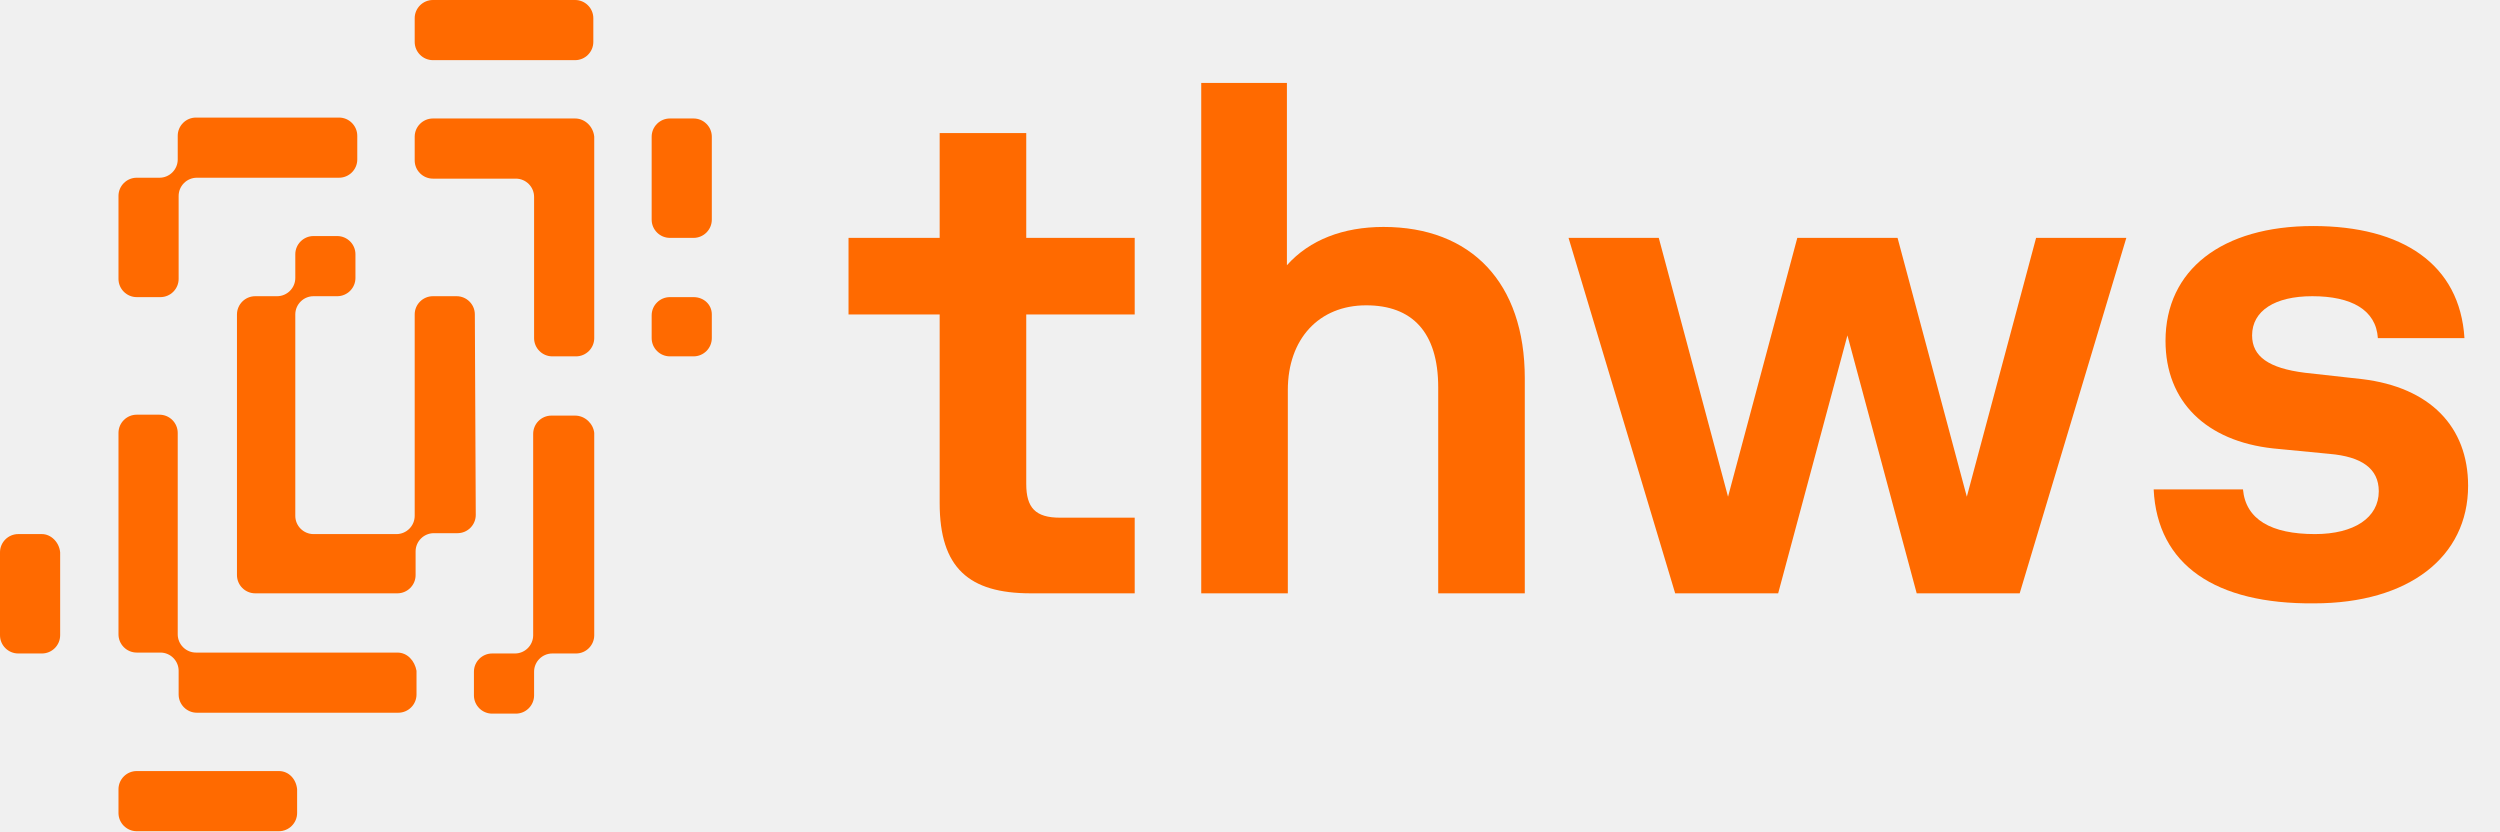
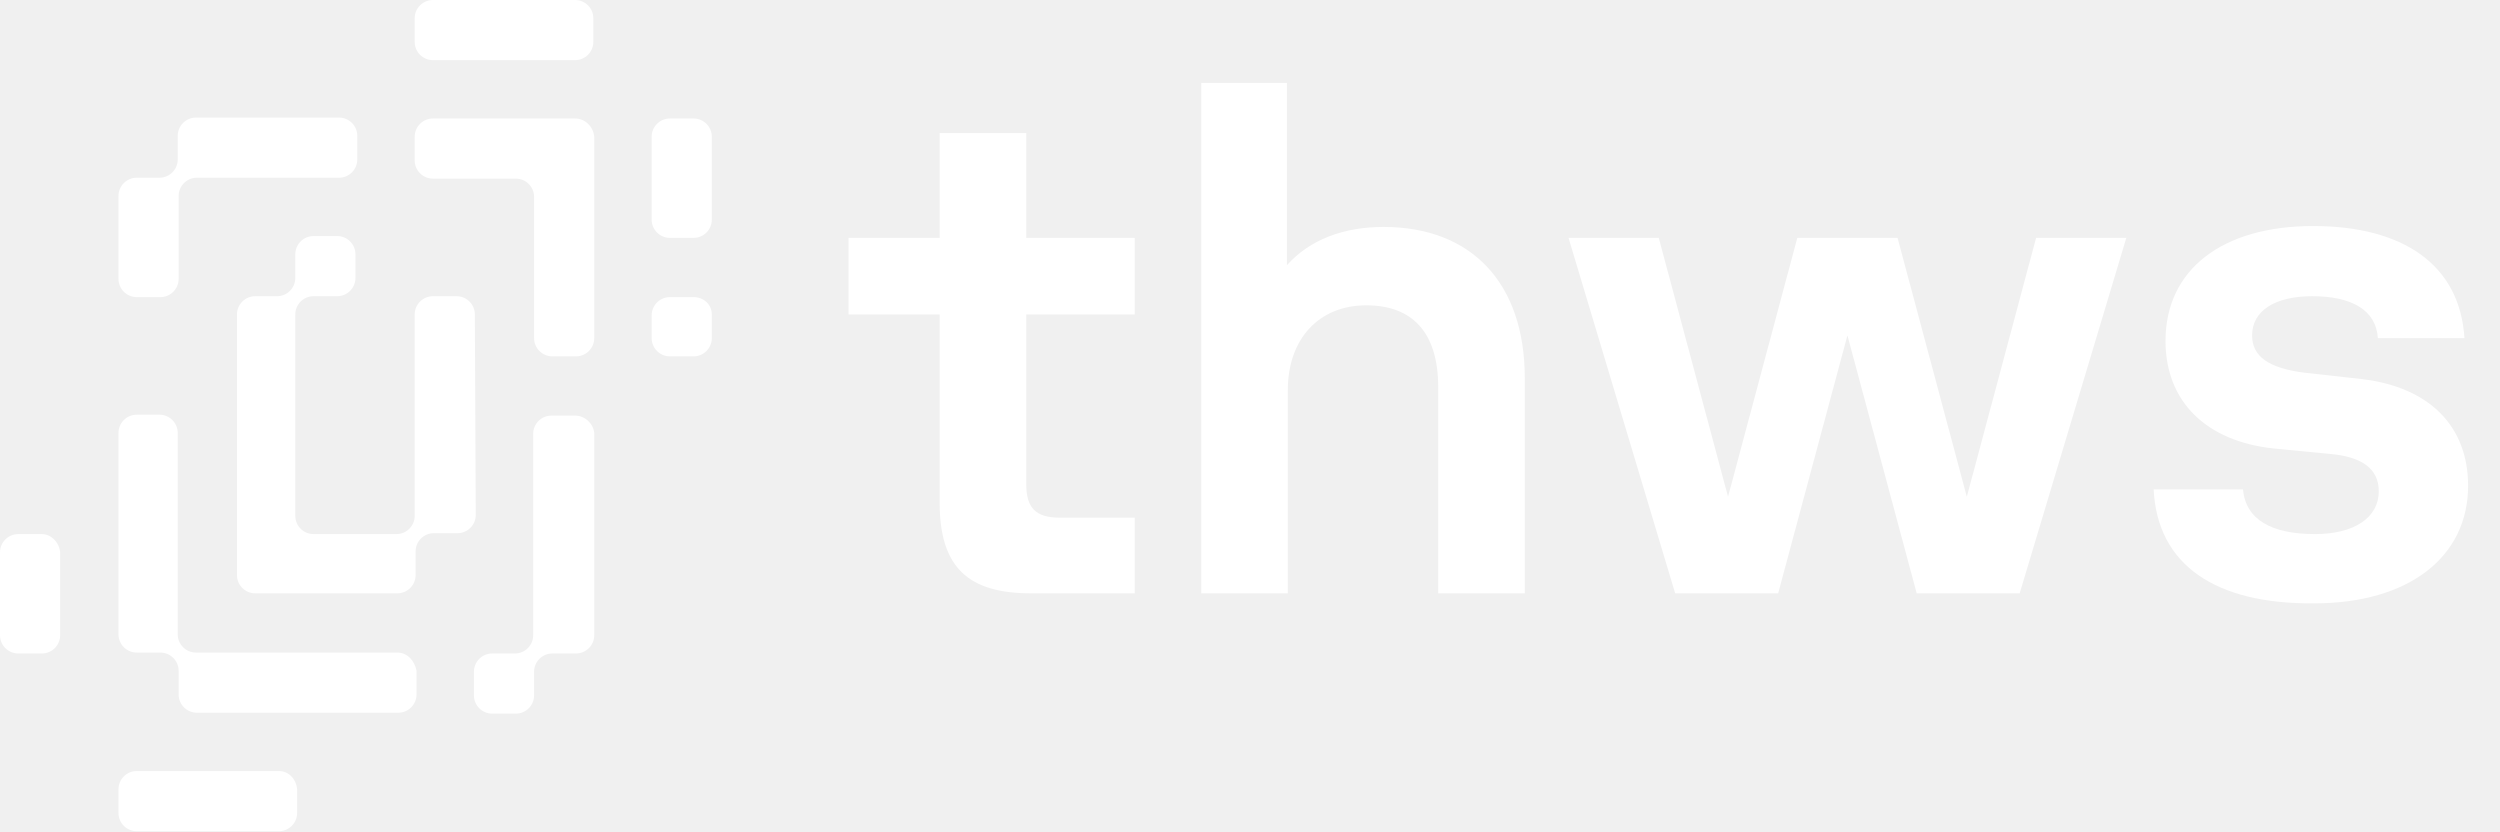
<svg xmlns="http://www.w3.org/2000/svg" version="1.1" id="outlines" x="0px" y="0px" viewBox="0 0 274.3 91.2" style="enable-background:new 0 0 274.3 91.2;" xml:space="preserve">
-   <style type="text/css">.st0{fill:#FF6A00;}</style>
+   <style type="text/css">.st0{fill:#FFFFFF;}</style>
  <g>
    <g>
      <path class="st0" d="M15,32.6h2.6c1.1,0,2-0.9,2-2v-9.1c0-1.1,0.9-2,2-2h15.6c1.1,0,2-0.9,2-2v-2.6c0-1.1-0.9-2-2-2H21.5    c-1.1,0-2,0.9-2,2v2.6c0,1.1-0.9,2-2,2H15c-1.1,0-2,0.9-2,2v9.1C13,31.7,13.9,32.6,15,32.6z" />
      <path class="st0" d="M63.1,0H47.5c-1.1,0-2,0.9-2,2v2.6c0,1.1,0.9,2,2,2h15.6c1.1,0,2-0.9,2-2V2C65.1,0.9,64.2,0,63.1,0z" />
      <path class="st0" d="M76.1,13h-2.6c-1.1,0-2,0.9-2,2v9.1c0,1.1,0.9,2,2,2h2.6c1.1,0,2-0.9,2-2V15C78.1,13.9,77.2,13,76.1,13z" />
      <path class="st0" d="M76.1,32.6h-2.6c-1.1,0-2,0.9-2,2v2.5c0,1.1,0.9,2,2,2h2.6c1.1,0,2-0.9,2-2v-2.6    C78.1,33.4,77.2,32.6,76.1,32.6z" />
      <path class="st0" d="M52.1,34.5c0-1.1-0.9-2-2-2h-2.6c-1.1,0-2,0.9-2,2v22.1c0,1.1-0.9,2-2,2h-9.1c-1.1,0-2-0.9-2-2V34.5    c0-1.1,0.9-2,2-2H37c1.1,0,2-0.9,2-2v-2.6c0-1.1-0.9-2-2-2h-2.6c-1.1,0-2,0.9-2,2v2.6c0,1.1-0.9,2-2,2H28c-1.1,0-2,0.9-2,2v28.6    c0,1.1,0.9,2,2,2h15.6c1.1,0,2-0.9,2-2v-2.6c0-1.1,0.9-2,2-2h2.6c1.1,0,2-0.9,2-2L52.1,34.5L52.1,34.5z" />
      <path class="st0" d="M63.1,13H47.5c-1.1,0-2,0.9-2,2v2.6c0,1.1,0.9,2,2,2h9.1c1.1,0,2,0.9,2,2v15.5c0,1.1,0.9,2,2,2h2.6    c1.1,0,2-0.9,2-2V15C65.1,13.9,64.2,13,63.1,13z" />
      <path class="st0" d="M63.1,45.6h-2.6c-1.1,0-2,0.9-2,2v22.1c0,1.1-0.9,2-2,2H54c-1.1,0-2,0.9-2,2v2.6c0,1.1,0.9,2,2,2h2.6    c1.1,0,2-0.9,2-2v-2.6c0-1.1,0.9-2,2-2h2.6c1.1,0,2-0.9,2-2V47.5C65.1,46.5,64.2,45.6,63.1,45.6z" />
      <path class="st0" d="M43.6,71.6H21.5c-1.1,0-2-0.9-2-2V47.5c0-1.1-0.9-2-2-2H15c-1.1,0-2,0.9-2,2v22.1c0,1.1,0.9,2,2,2h2.6    c1.1,0,2,0.9,2,2v2.6c0,1.1,0.9,2,2,2h22.1c1.1,0,2-0.9,2-2v-2.6C45.5,72.5,44.7,71.6,43.6,71.6z" />
      <path class="st0" d="M30.6,84.6H15c-1.1,0-2,0.9-2,2v2.6c0,1.1,0.9,2,2,2h15.6c1.1,0,2-0.9,2-2v-2.6    C32.5,85.5,31.7,84.6,30.6,84.6z" />
      <path class="st0" d="M4.6,58.6H2c-1.1,0-2,0.9-2,2v9.1c0,1.1,0.9,2,2,2h2.6c1.1,0,2-0.9,2-2v-9.1C6.5,59.5,5.6,58.6,4.6,58.6z" />
    </g>
    <g>
      <path class="st0" d="M103.1,55.2V34.5h-10v-8.4h10V14.6h9.5v11.5h11.9v8.4h-11.9v18.6c0,2.6,1,3.7,3.7,3.7h8.2v8.3h-11.4    C106.3,65.1,103.1,62.3,103.1,55.2z" />
      <path class="st0" d="M131.7,9.1h9.5v20c2.5-2.8,6.2-4.2,10.6-4.2c9.6,0,15.5,6.1,15.5,16.6v23.6h-9.5V42.5c0-6.1-2.9-9-7.9-9    c-5.2,0-8.6,3.7-8.6,9.3v22.3h-9.5v-56H131.7z" />
      <path class="st0" d="M172.1,26.1h9.9l7.6,28.4l7.6-28.4h11l7.6,28.4l7.6-28.4h9.9l-11.7,39h-11.3l-7.6-28.3l-7.6,28.3h-11.3    L172.1,26.1z" />
      <path class="st0" d="M236.3,53.7h9.8c0.3,3.3,3.1,4.9,7.9,4.9c4.3,0,7-1.8,7-4.7c0-2.5-1.9-3.8-5.4-4.1l-6.2-0.6    c-7.3-0.8-11.8-5.1-11.8-11.8c0-7.8,6.2-12.6,16.2-12.6c9.8,0,16.1,4.2,16.6,12.3h-9.5c-0.2-3.1-2.9-4.6-7.2-4.6    c-4.1,0-6.6,1.6-6.6,4.3c0,2.3,1.8,3.6,5.8,4.1l6.3,0.7c7.4,0.9,11.6,5.2,11.6,11.7c0,7.8-6.5,12.9-16.9,12.9    C243.1,66.3,236.7,62,236.3,53.7z" />
    </g>
  </g>
</svg>
